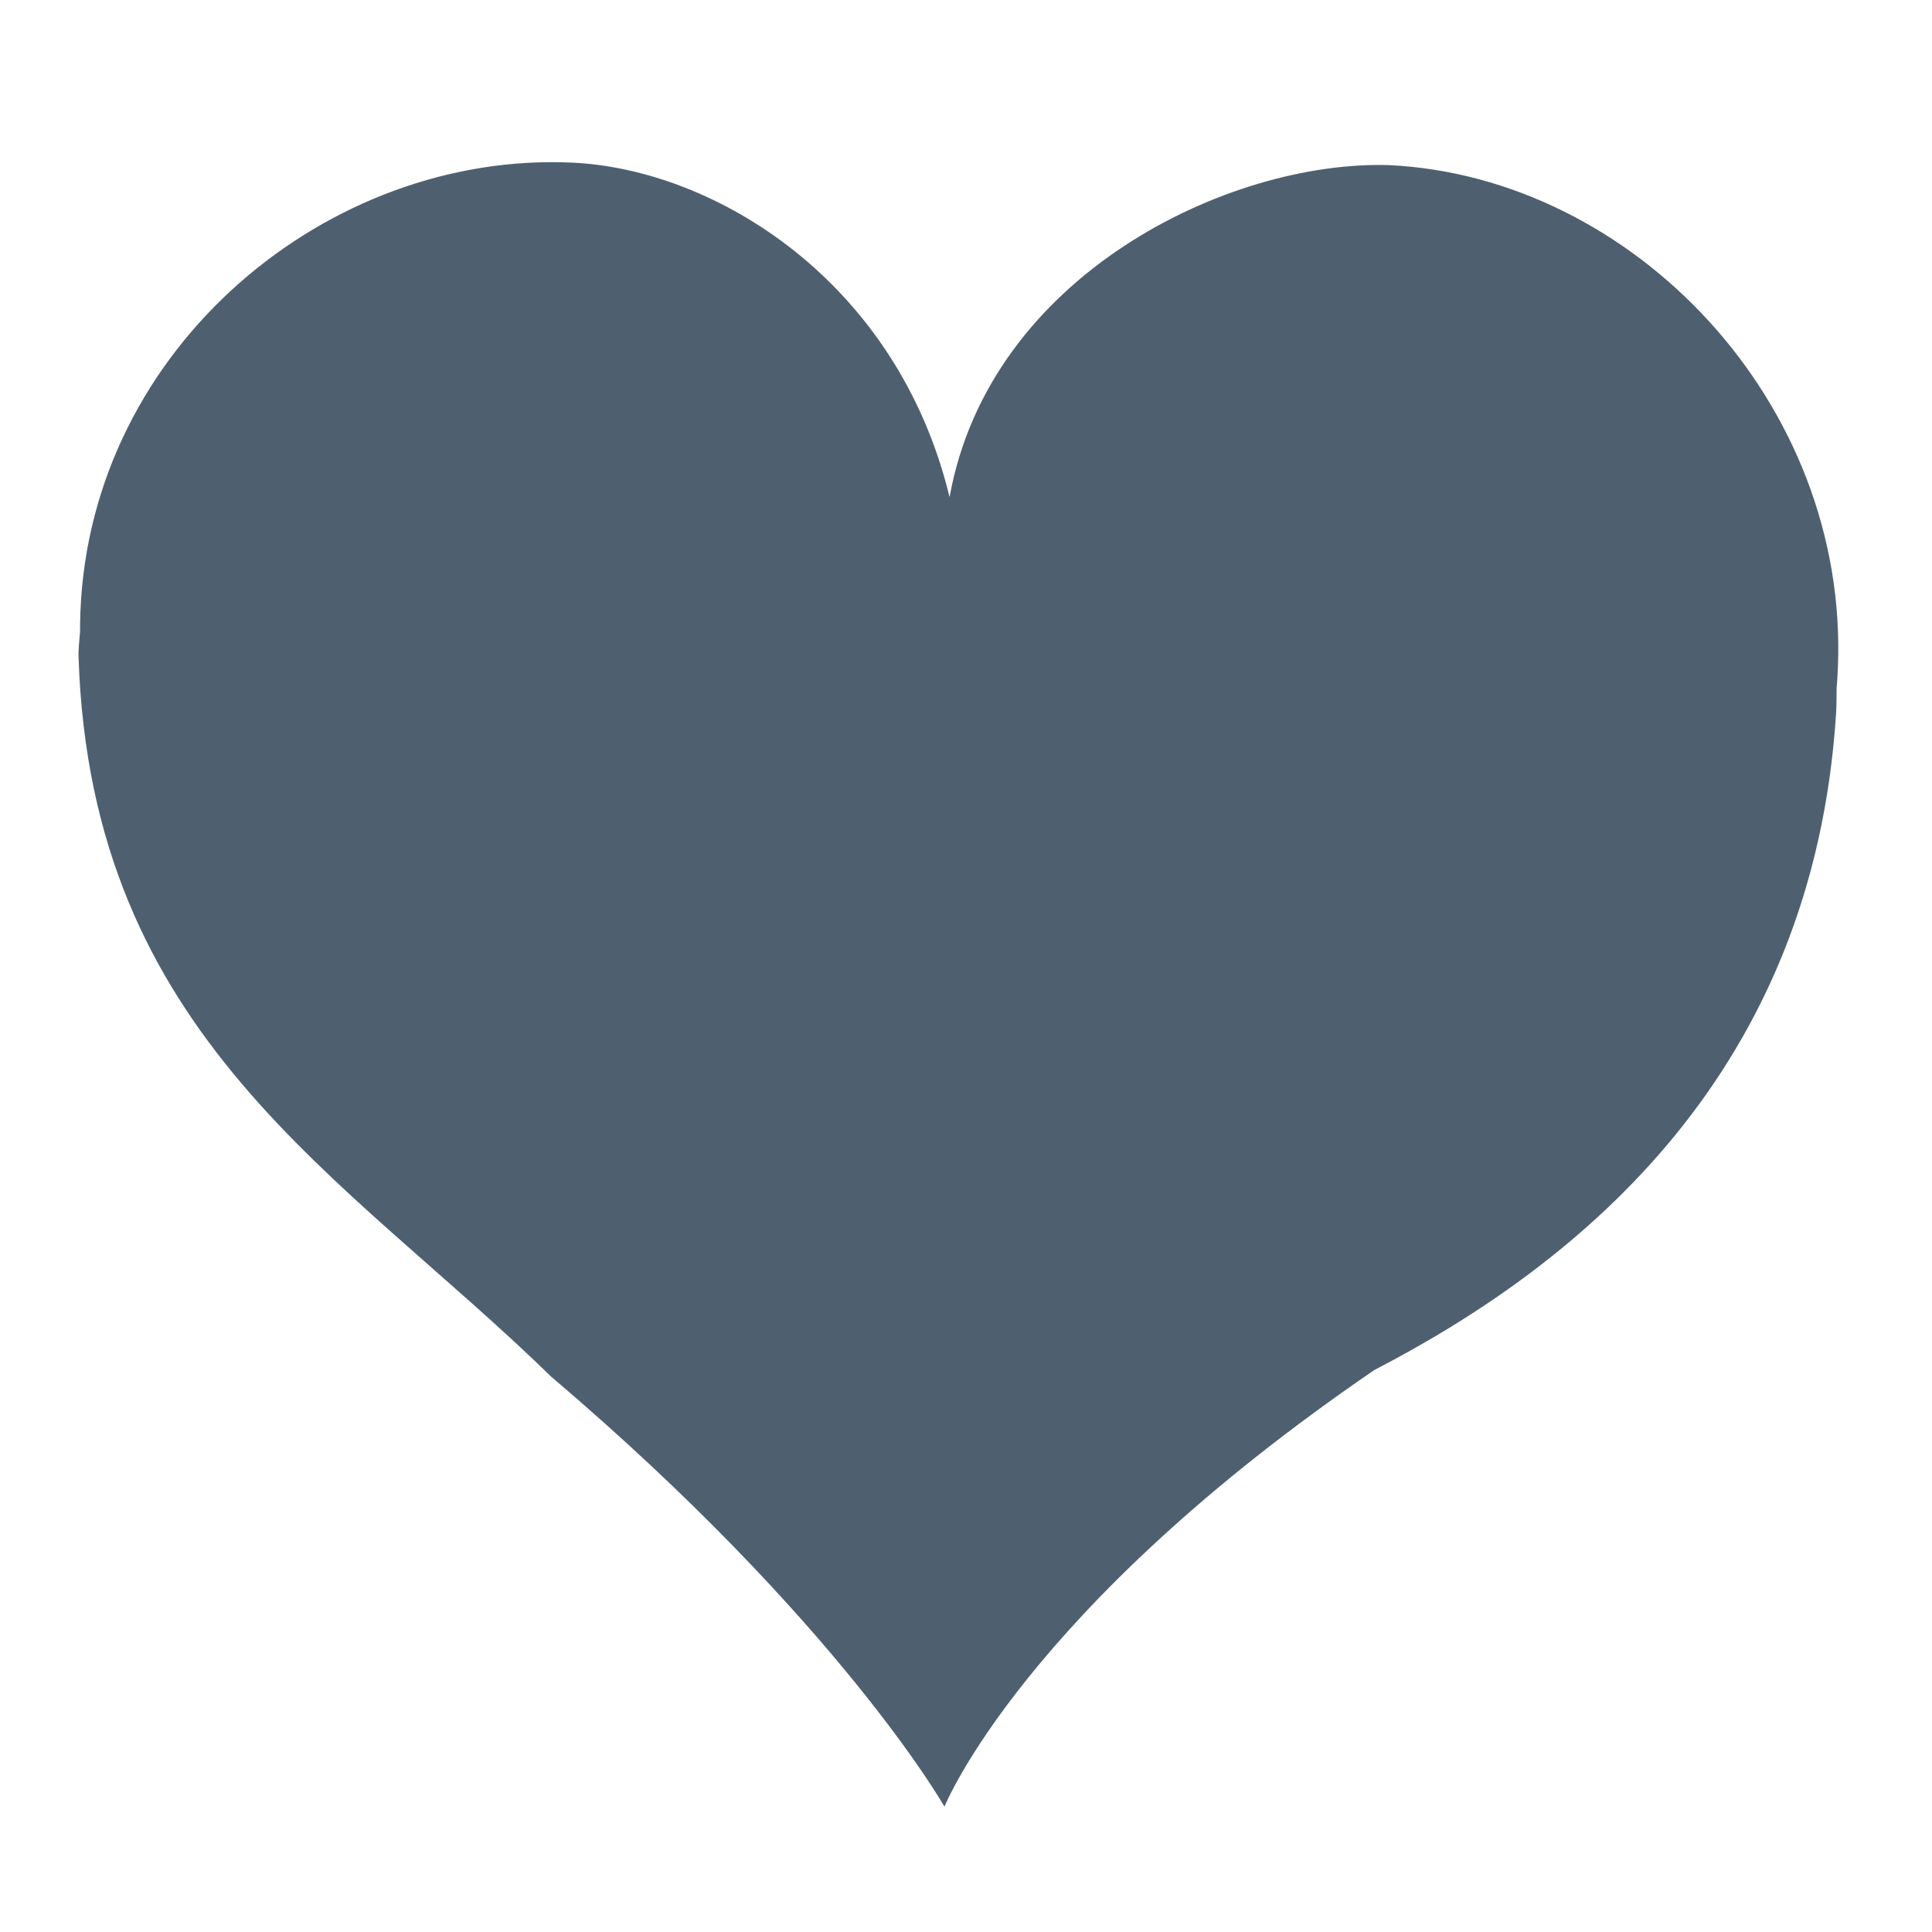
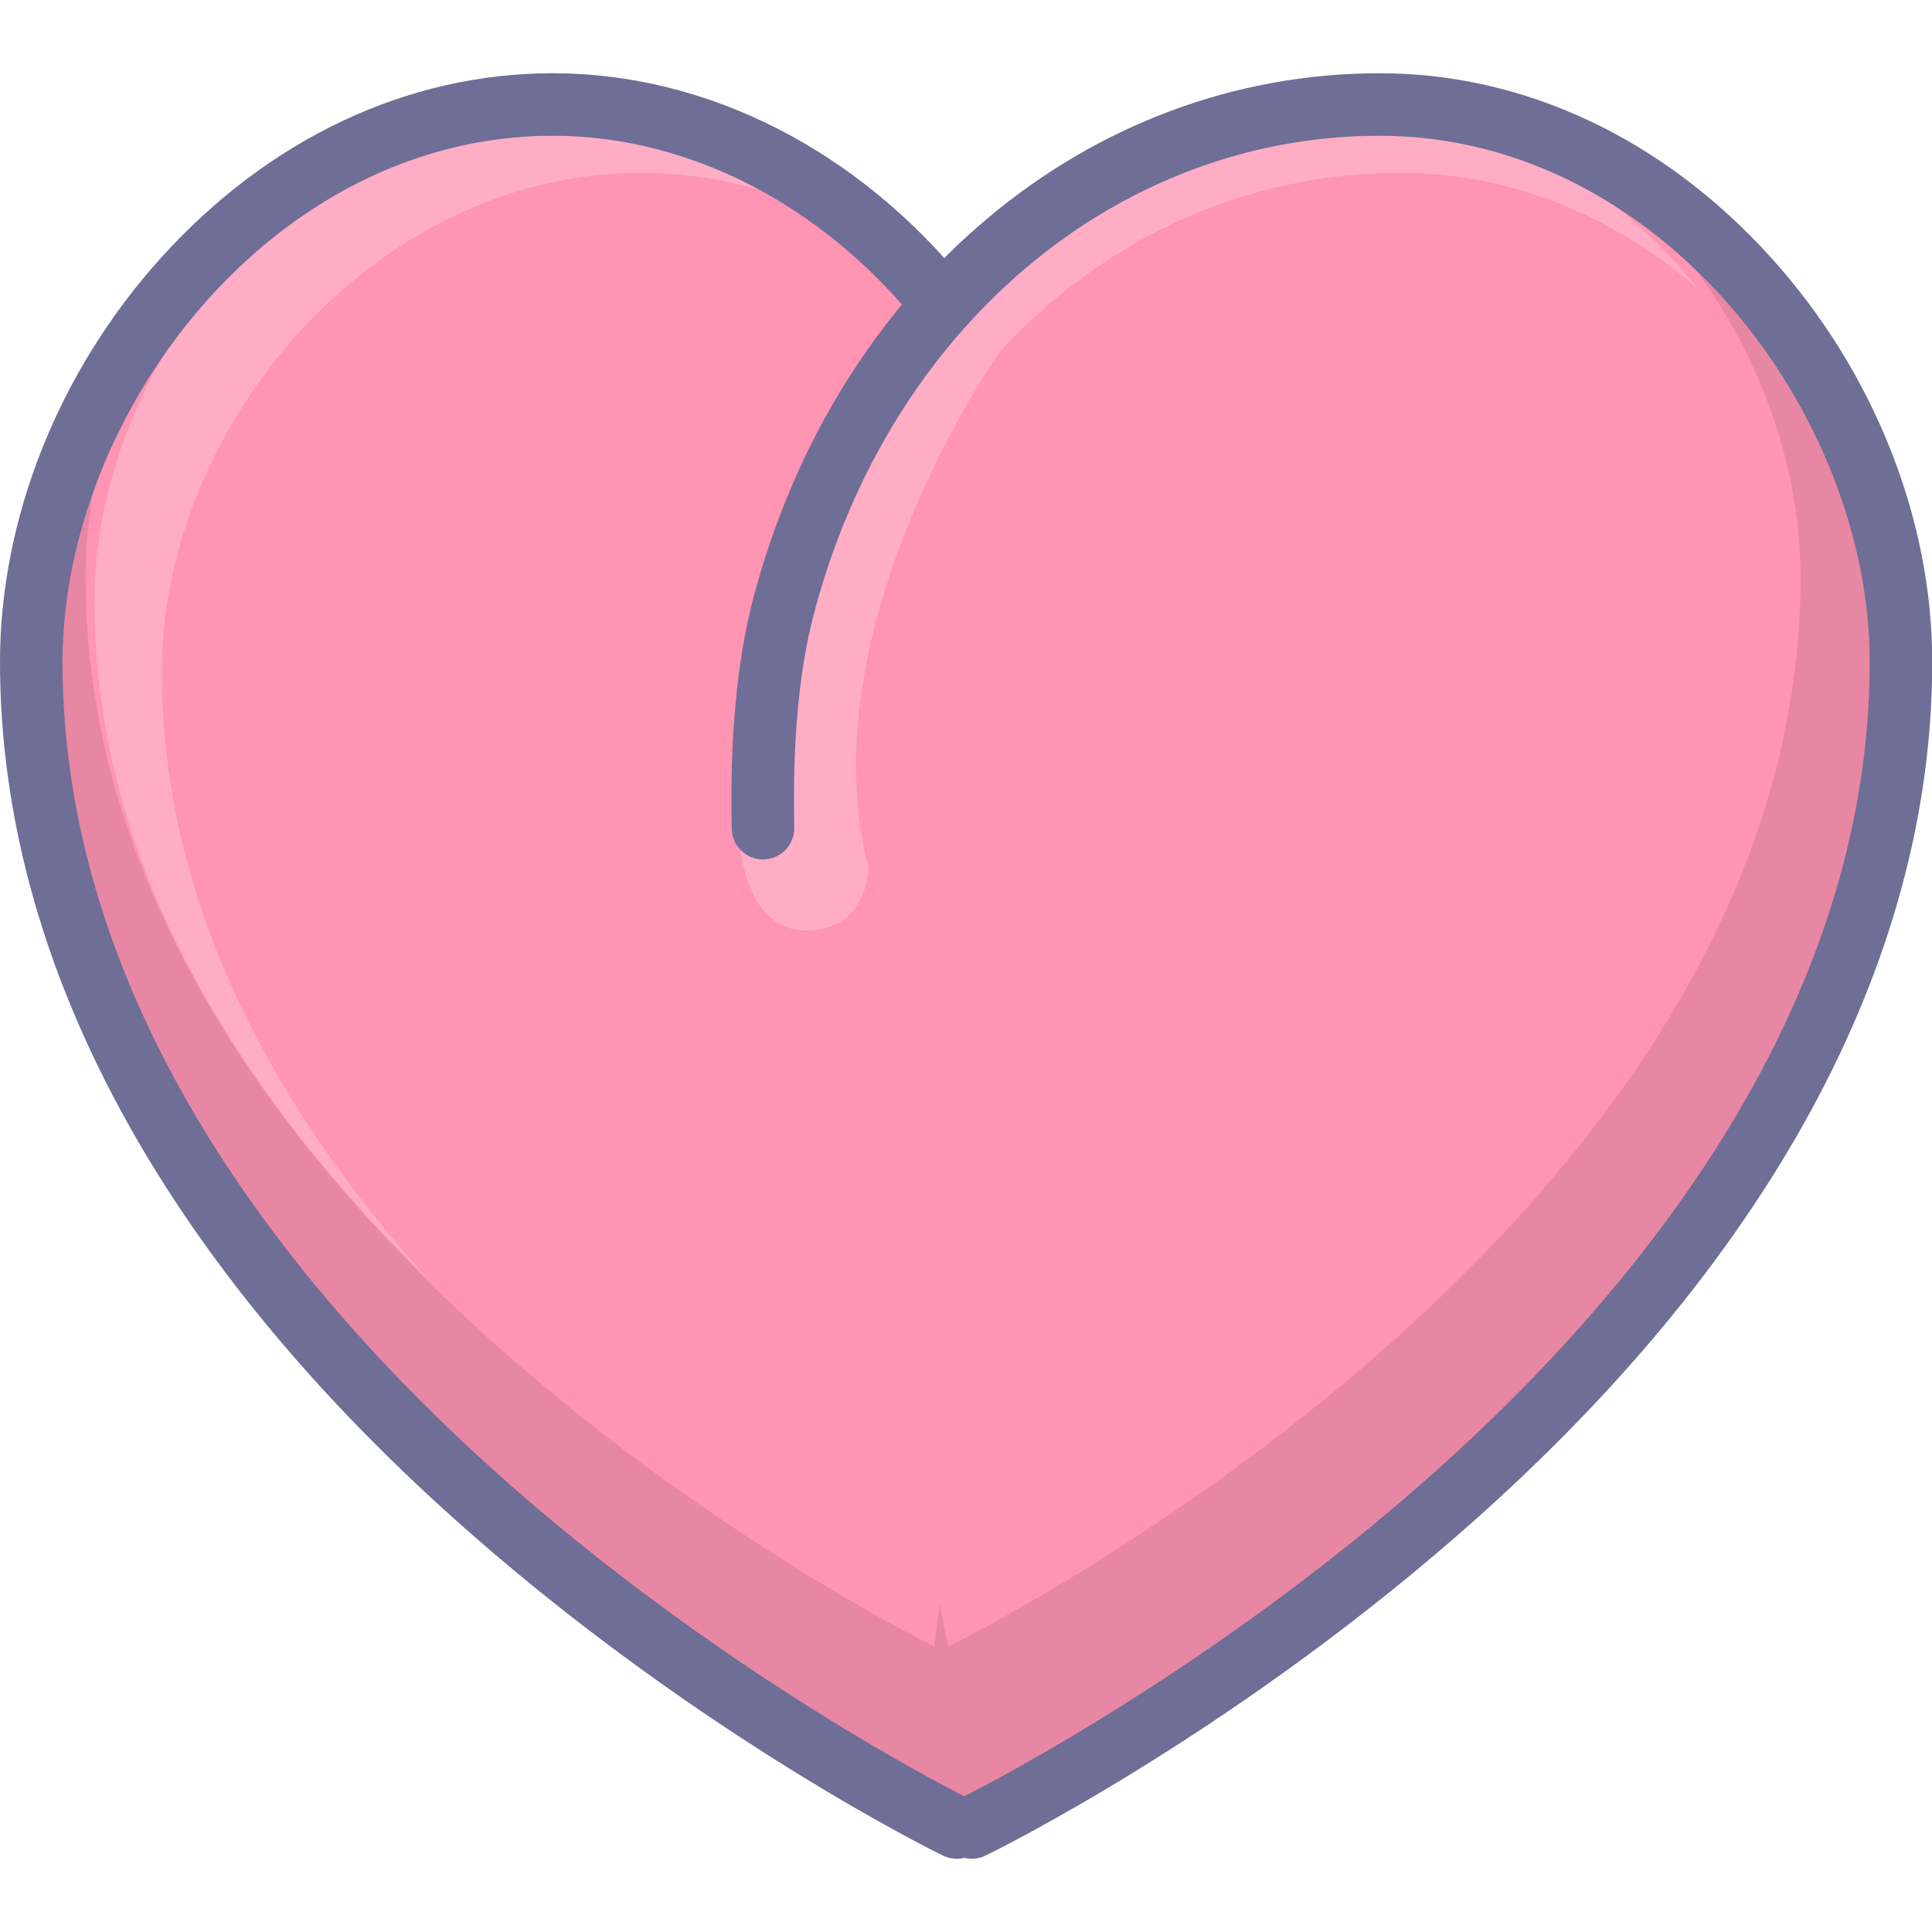
- <svg xmlns="http://www.w3.org/2000/svg" t="1716456279681" class="icon" viewBox="0 0 1093 1024" version="1.1" p-id="1545" width="200" height="200">
-   <path d="M785.825 58.909c-90.675-2.768-226.035 62.174-248.615 187.827-29.648-122.331-132.592-185.335-213.09-189.209-137.923-6.641-272.527 103.731-278.622 253.852a293.752 293.752 0 0 0-0.218 11.683c-0.32 4.589-0.995 9.187-0.84 13.975 6.885 215.356 149.819 292.54 267.343 407.252 163.137 138.665 222.53 243.302 222.53 243.302s44.587-111.34 243.28-247.069c118.741-61.485 248.362-169.392 261.164-371.709 0.271-4.78 0.218-9.382 0.284-13.989 0.284-3.86 0.582-7.747 0.729-11.661 6.117-150.112-116.027-277.618-253.945-284.255z" fill="#4E6070" p-id="1546" />
+ <svg xmlns="http://www.w3.org/2000/svg" t="1715852645958" class="icon" viewBox="0 0 1108 1024" version="1.1" p-id="6159" width="30" height="30">
+   <path d="M791.247 22.644c-99.29 0-186.877 43.684-250.52 114.817C485.958 69.412 406.004 22.644 316.893 22.644 151.782 22.644 17.929 183.059 17.929 342.339 17.929 751.458 548.651 1010.786 548.651 1010.786l3.205-26.221 5.477 26.221s532.883-259.328 532.883-668.448c-0.009-159.28-133.862-319.695-298.969-319.695z" fill="#FF94B3" p-id="6160" />
+   <path d="M573.294 159.908s-111.078 156.887-75.221 295.836c0 0 0 35.858-35.858 35.858s-47.108-49.304-35.858-138.949c11.246-89.644 134.467-228.593 134.467-228.593l12.47 35.849z" fill="#FFADC5" p-id="6161" />
+   <path d="M929.031 64.54c63.119 56.525 103.625 140.684 103.625 224.559 0 375.292-488.818 613.177-488.818 613.177l-5.025-24.047-2.936 24.047S49.04 664.396 49.04 289.099c0-59.856 20.636-119.877 55.378-169.894C48.381 179.603 13.5 261.09 13.5 342.339c0 409.119 530.722 668.448 530.722 668.448l3.196-26.221 5.477 26.221s532.883-259.328 532.883-668.448c0-109.617-63.397-219.763-156.748-277.799z" fill="#E887A3" p-id="6162" />
+   <path d="M92.818 343.262c0-142.548 123.01-286.114 274.76-286.114 81.895 0 155.376 41.851 205.712 102.755 58.489-63.666 138.985-102.755 230.234-102.755 64.15 0 123.104 25.715 169.863 66.104-50.389-62.765-125.081-106.206-208.513-106.206-91.245 0-171.745 39.094-230.234 102.755C484.313 58.896 410.832 17.046 328.937 17.046c-151.741 0-274.76 143.561-274.76 286.109 0 156.77 89.434 288.938 191.696 388.86-85.14-94.198-153.055-212.135-153.055-348.753z" fill="#FFADC5" p-id="6163" />
+   <path d="M557.338 1024a17.933 17.933 0 0 1-7.862-34.056c1.313-0.641 133.212-65.481 263.133-178.742 118.461-103.261 259.669-269.247 259.669-473.583C1072.278 195.174 952.092 35.858 791.247 35.858c-150.993 0-281.416 110.281-324.544 274.415-8.507 32.366-12.268 73.508-11.183 122.284a17.929 17.929 0 0 1-17.525 18.323l-0.408 0.004a17.929 17.929 0 0 1-17.92-17.53c-1.161-52.119 2.994-96.596 12.349-132.199C479.356 121.025 623.715 0 791.247 0c83.262 0 163.068 37.66 224.716 106.04 58.578 64.983 92.172 149.393 92.172 231.583 0 172.624-94.261 345.92-272.595 501.166-133.476 116.193-264.841 180.71-270.368 183.399a17.817 17.817 0 0 1-7.835 1.811z" fill="#6E6E96" p-id="6164" />
+   <path d="M548.638 1024a17.866 17.866 0 0 1-7.857-1.824c-5.509-2.689-136.345-67.211-269.288-183.408C93.88 683.526 0 510.229 0 337.624c0-82.195 33.599-166.6 92.177-231.583C153.825 37.66 233.631 0 316.893 0c89.012 0 175.69 44.253 237.804 121.41a17.929 17.929 0 1 1-27.929 22.487C471.494 75.239 394.996 35.858 316.893 35.858 156.049 35.858 35.858 195.174 35.858 337.624c0 204.614 140.97 370.779 259.229 474.148 129.393 113.091 260.126 177.55 261.43 178.191a17.929 17.929 0 0 1-7.88 34.038z" fill="#6E6E96" p-id="6165" />
</svg>
